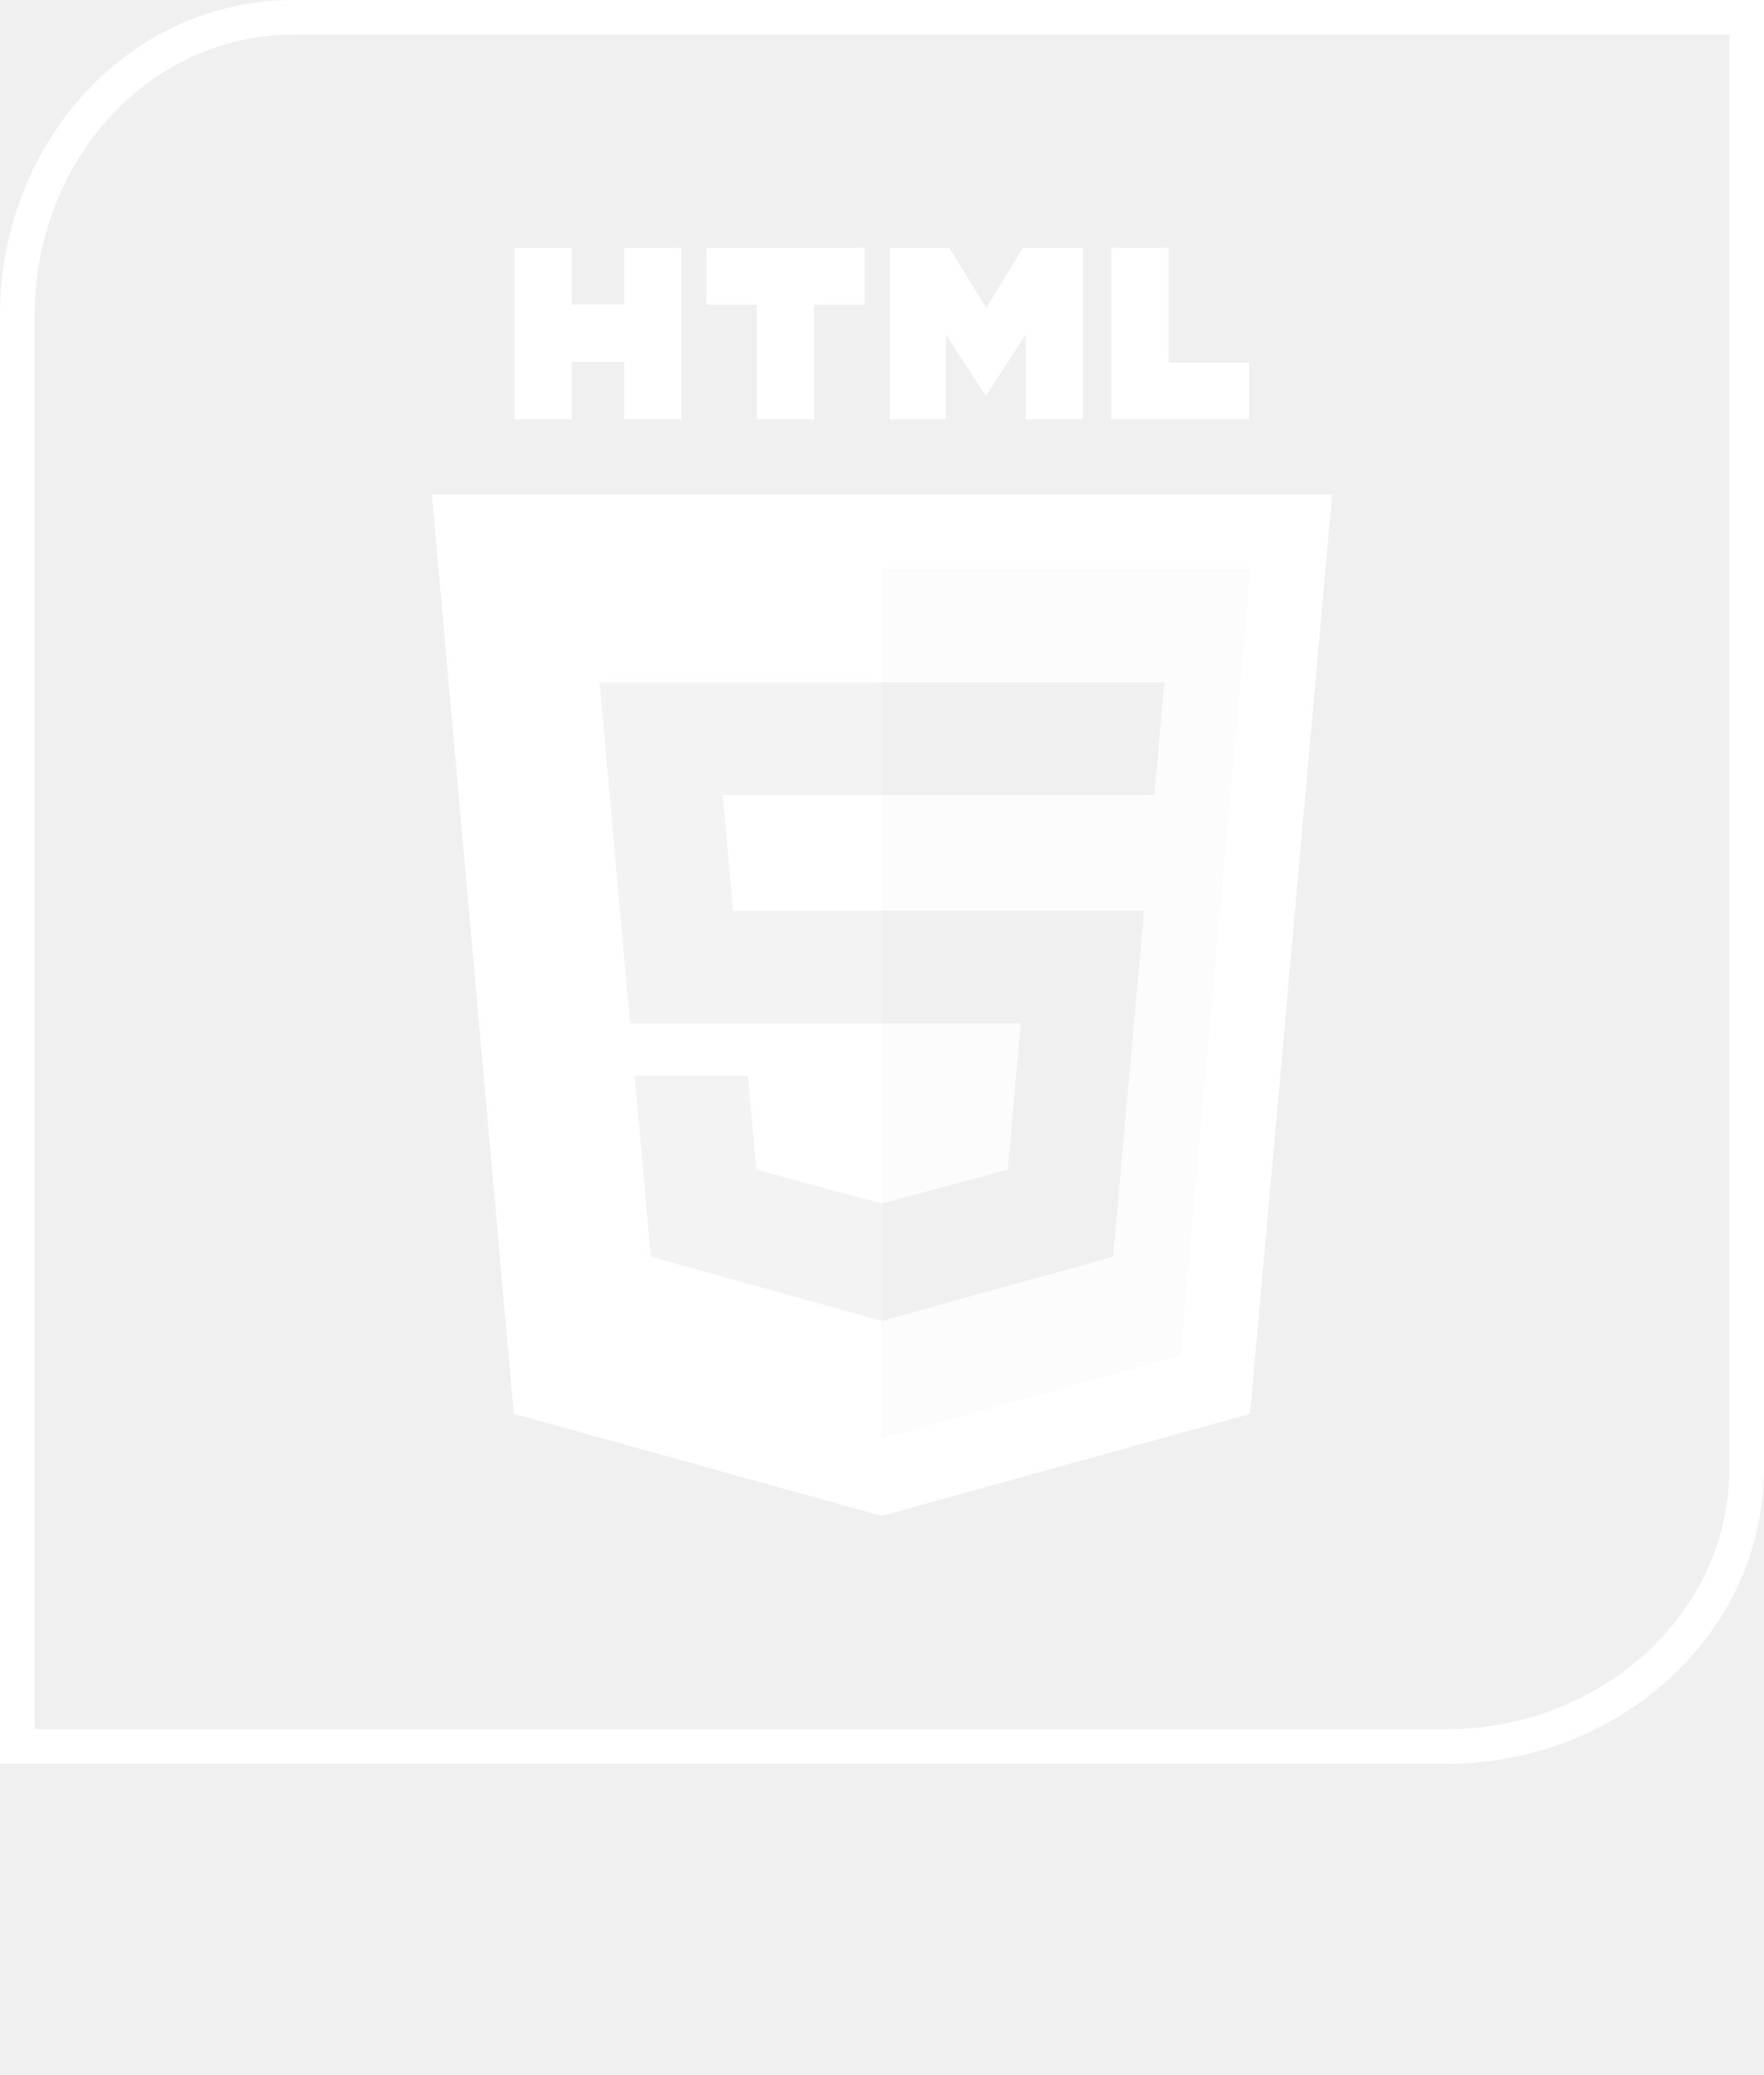
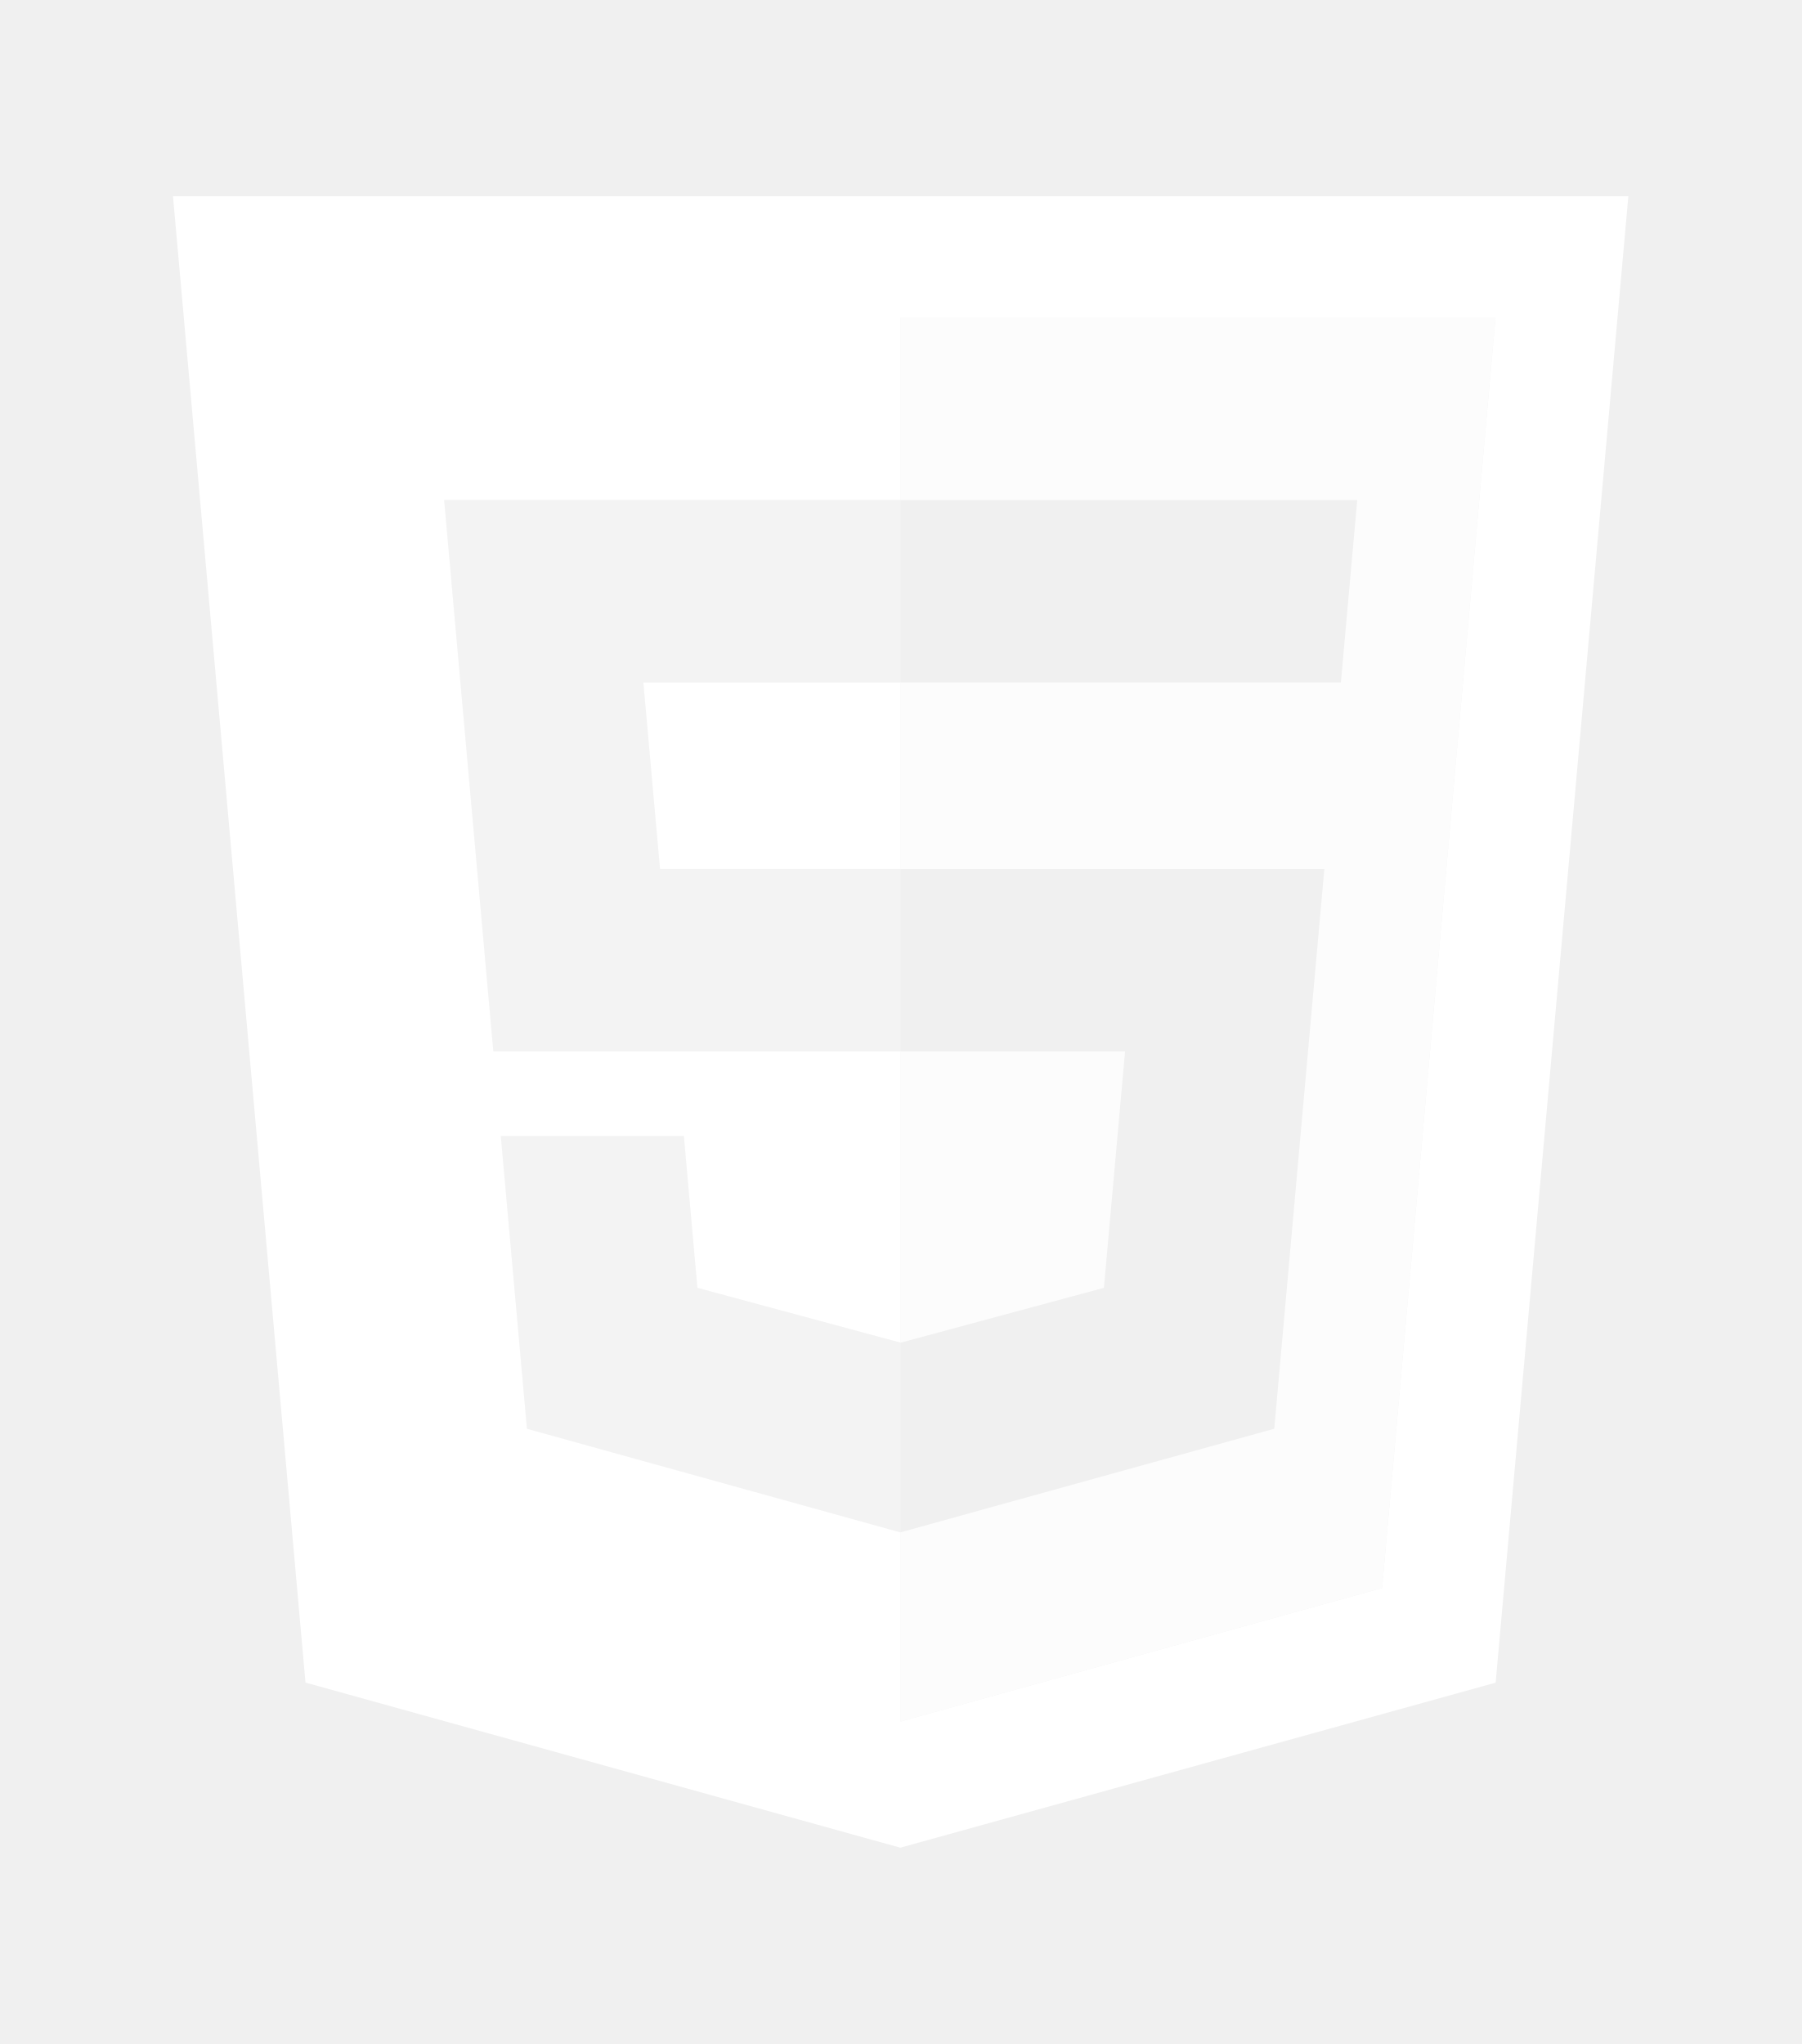
- <svg xmlns="http://www.w3.org/2000/svg" version="1.1" id="Layer_1" x="0px" y="0px" width="153px" height="180px" viewBox="0 0 153 180" enable-background="new 0 0 153 180" xml:space="preserve">
+ <svg xmlns="http://www.w3.org/2000/svg" version="1.1" id="Layer_1" x="0px" y="0px" width="98.171px" height="111.396px" viewBox="27.414 20.803 98.171 111.396" enable-background="new 27.414 20.803 98.171 111.396" xml:space="preserve">
  <g>
-     <path fill="none" stroke="#FFFFFF" stroke-width="3" stroke-miterlimit="10" d="M151.5,1.5v125.814   c0,13.81-12.163,24.186-25.971,24.186H1.5V27.315C1.5,13.509,11.723,1.5,25.53,1.5H151.5z" />
    <g>
-       <g>
-         <path fill="#FFFFFF" d="M44.619,21.5h4.971v4.911h4.547V21.5h4.972v14.872h-4.972v-4.979H49.59v4.979h-4.971V21.5z" />
-         <path fill="#FFFFFF" d="M65.645,26.432h-4.377V21.5h13.725v4.932h-4.378v9.94h-4.97V26.432L65.645,26.432z" />
-         <path fill="#FFFFFF" d="M77.172,21.5h5.184l3.188,5.226l3.186-5.226h5.185v14.872h-4.95V29l-3.419,5.288h-0.086L82.034,29v7.371     h-4.862V21.5z" />
-         <path fill="#FFFFFF" d="M96.387,21.5h4.973v9.957h6.99v4.914H96.387V21.5z" />
-       </g>
-       <path fill="#FFFFFF" d="M63.586,78.992H76.5V68.976H62.691L63.586,78.992z M37.455,42.893l7.11,79.748L76.48,131.5l31.944-8.855    l7.12-79.751H37.455z M102.33,117.566l-25.83,7.162v-10.15l-0.016,0.004l-20.035-5.561l-1.402-15.705h9.819l0.728,8.146    l10.893,2.941l0.014-0.004V88.773H54.642l-2.638-29.58H76.5v-9.78h31.915L102.33,117.566z" />
-       <path opacity="0.8" fill="#FFFFFF" enable-background="new    " d="M88.539,88.773H76.5v15.629l10.904-2.943L88.539,88.773z     M76.5,49.414v9.78h24.496l-0.876,9.781H76.5v10.017h22.73l-2.685,30.029L76.5,114.578v10.15l25.83-7.162l6.085-68.153    L76.5,49.414L76.5,49.414z" />
+       <path fill="#FFFFFF" d="M63.384,68.167H76.5V57.993H62.475L63.384,68.167z M36.842,31.501l7.221,81l32.417,8.999l32.445-8.994    l7.232-81.005L36.842,31.501L36.842,31.501z M102.737,107.348L76.5,114.622v-10.31l-0.016,0.004l-20.352-5.647l-1.424-15.953    h9.975l0.738,8.273l11.064,2.986l0.016-0.004V78.101H54.3l-2.681-30.045H76.5v-9.933h32.417L102.737,107.348z" />
+       <path opacity="0.8" fill="#FFFFFF" enable-background="new    " d="M88.729,78.101H76.5v15.876l11.076-2.989L88.729,78.101z     M76.5,38.124v9.934h24.882l-0.891,9.936H76.5v10.174h23.088L96.86,98.668l-20.36,5.644v10.311l26.237-7.275l6.18-69.224    L76.5,38.124L76.5,38.124z" />
      <g opacity="0.2">
-         <polygon fill="#FFFFFF" points="76.5,59.194 52.002,59.194 54.641,88.773 76.5,88.773 76.5,78.992 63.586,78.992 62.691,68.976      76.5,68.976    " />
-         <polygon fill="#FFFFFF" points="76.5,104.4 76.486,104.404 65.594,101.464 64.866,93.316 55.047,93.316 56.447,109.021      76.484,114.582 76.5,114.578    " />
+         <polygon fill="#FFFFFF" points="76.5,48.058 51.617,48.058 54.298,78.101 76.5,78.101 76.5,68.167 63.384,68.167 62.475,57.993      76.5,57.993    " />
+         <polygon fill="#FFFFFF" points="76.5,93.975 76.486,93.98 65.423,90.992 64.684,82.716 54.709,82.716 56.132,98.668      76.484,104.317 76.5,104.313    " />
      </g>
    </g>
  </g>
</svg>
